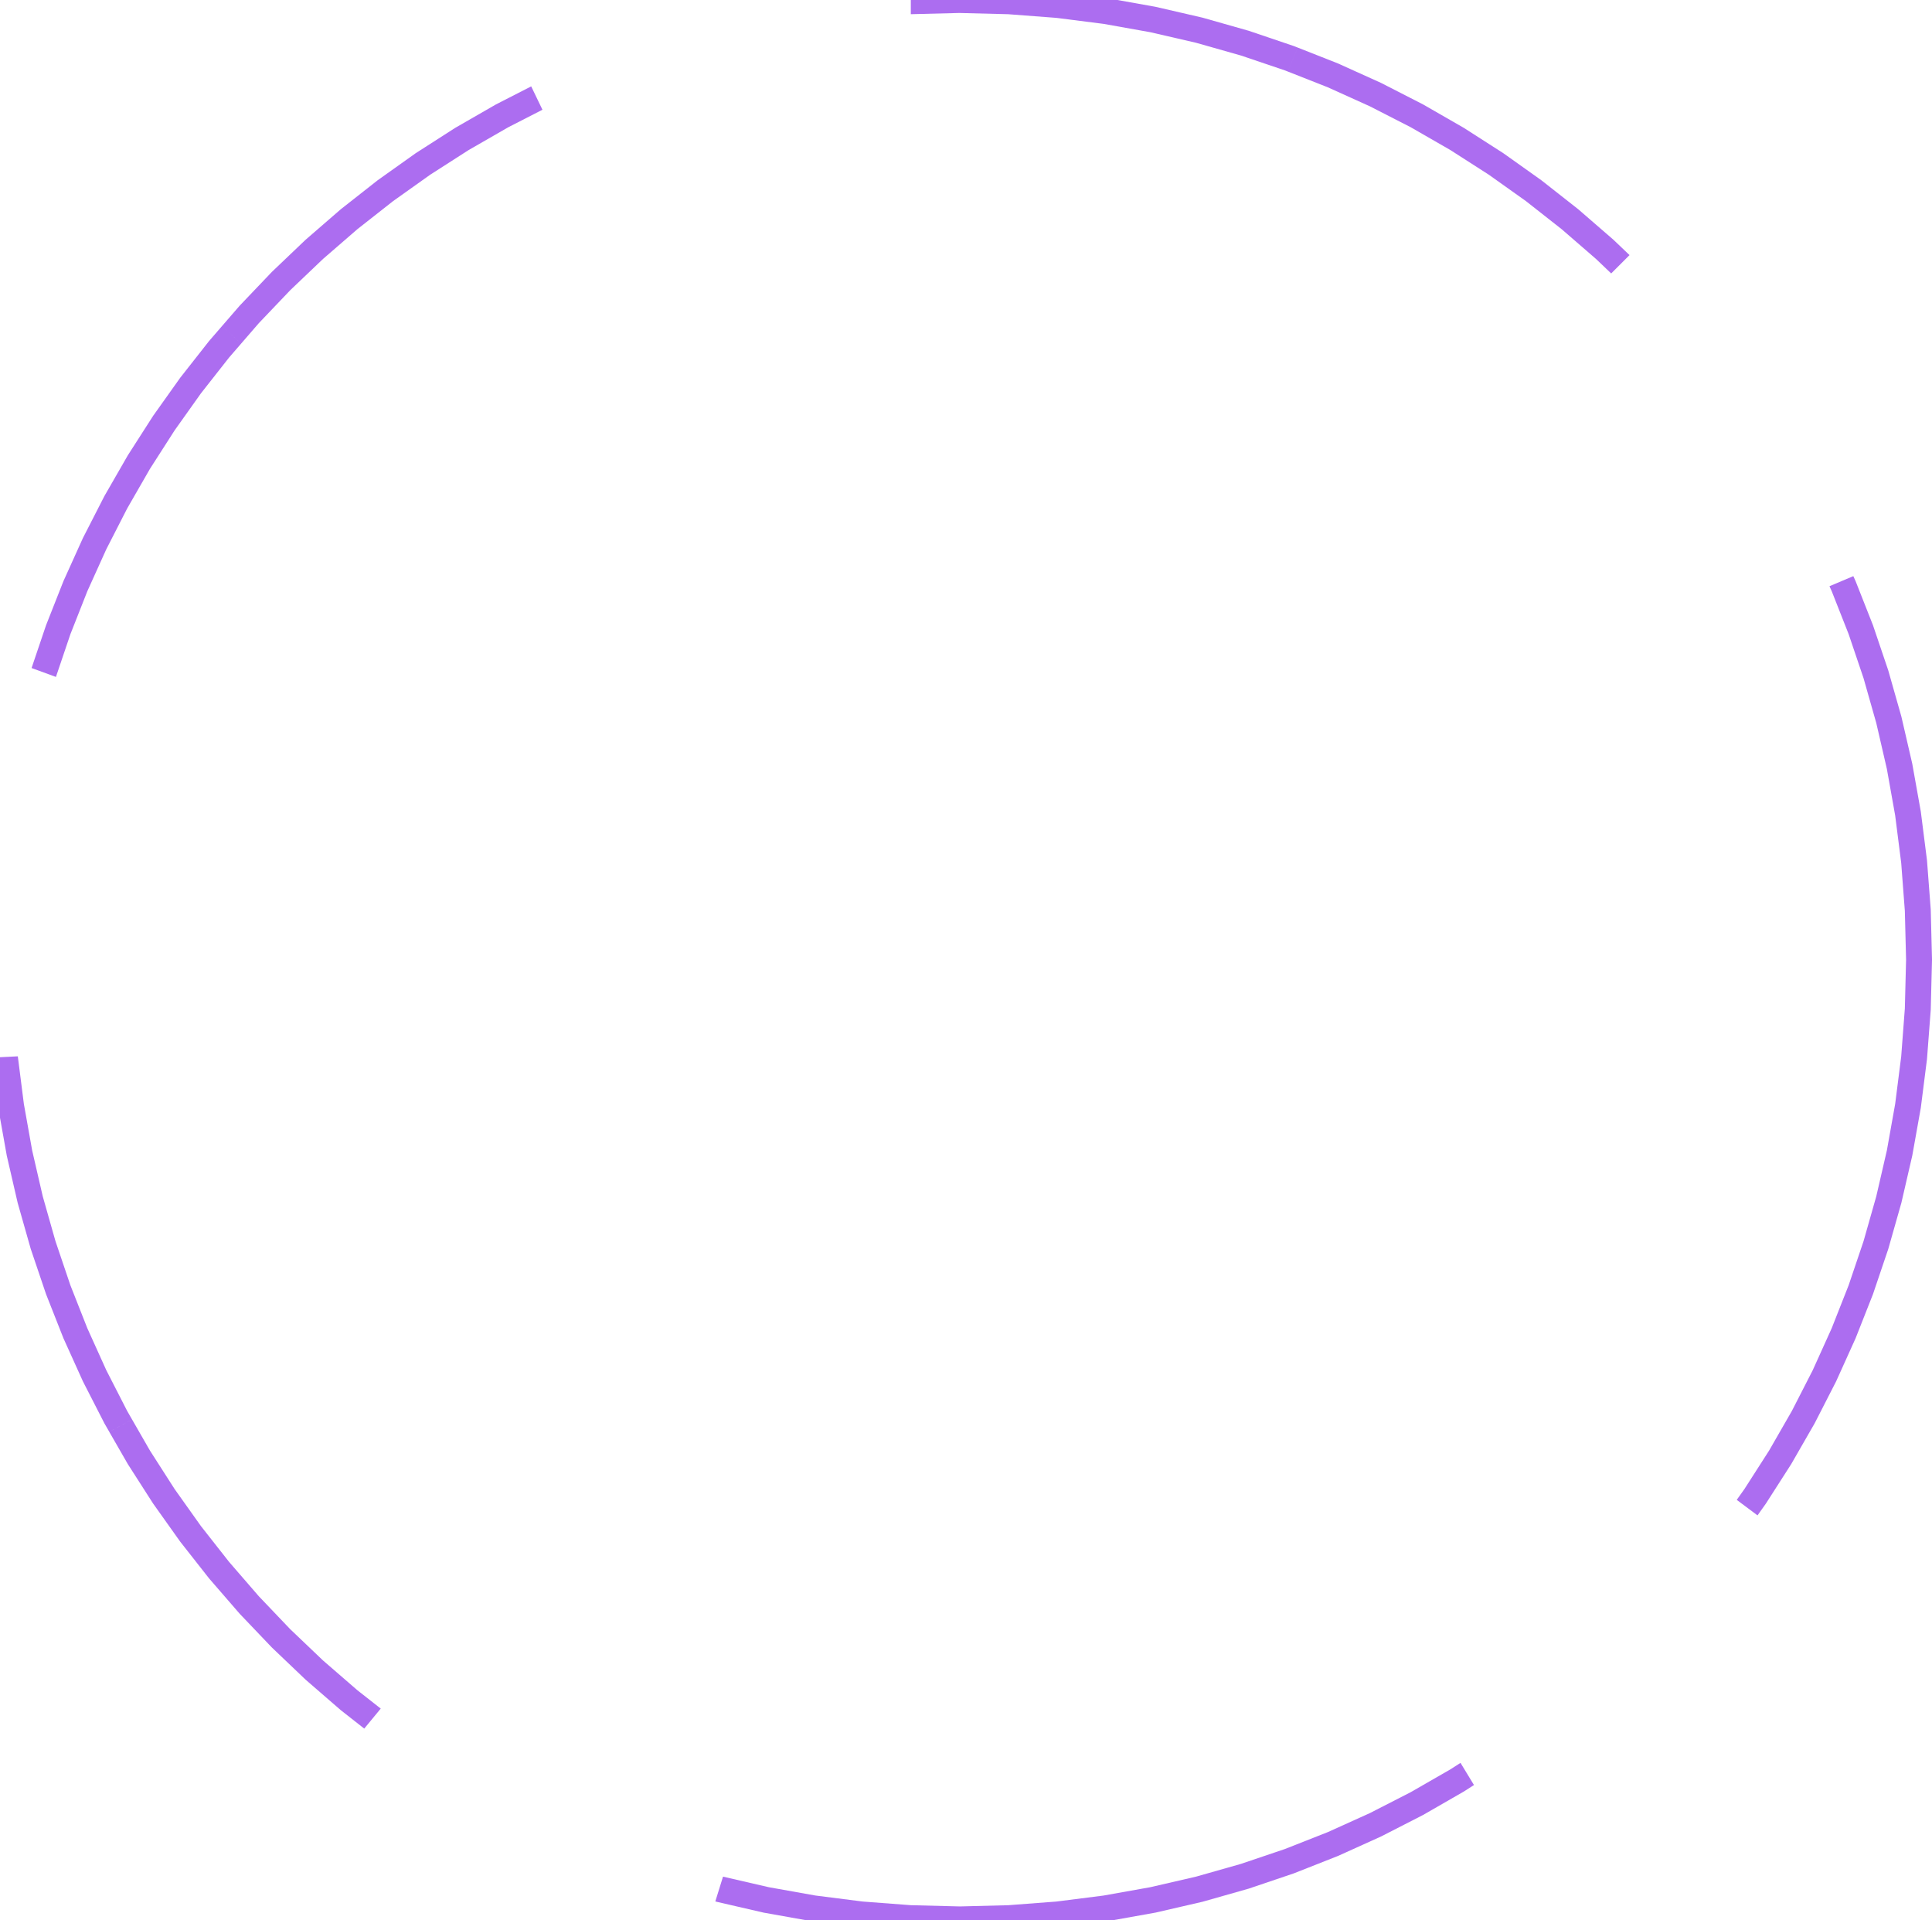
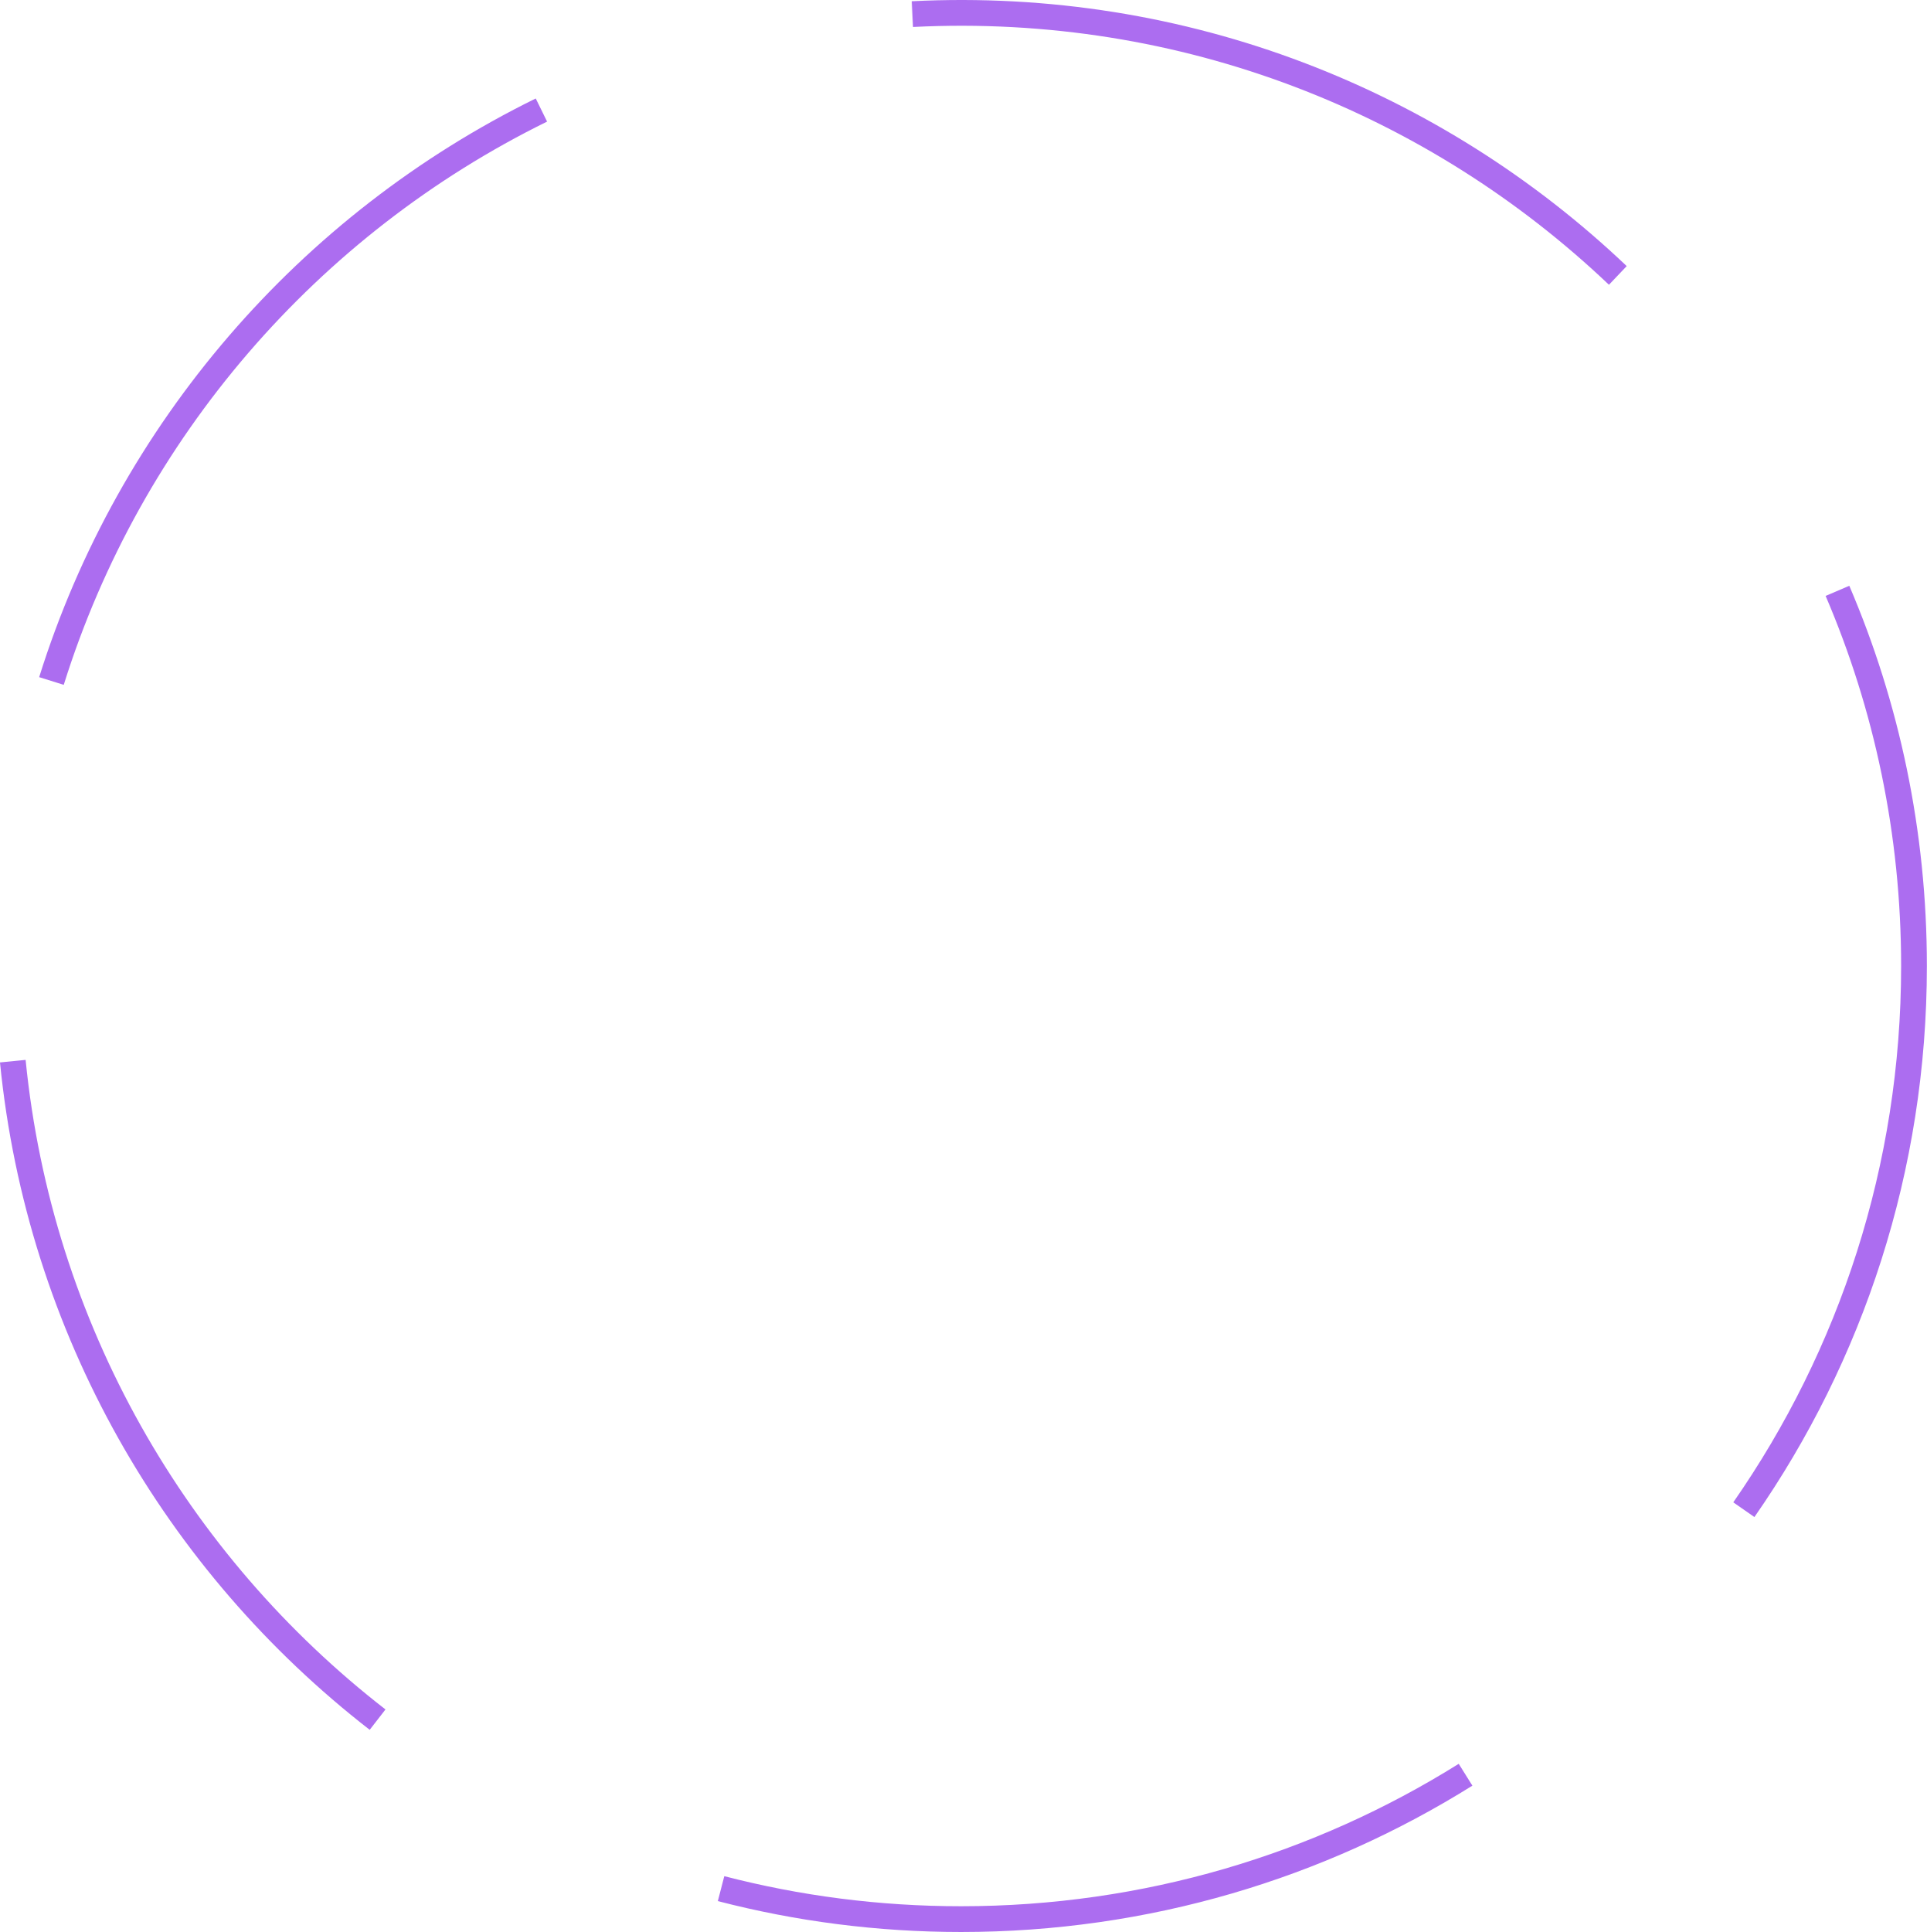
- <svg xmlns="http://www.w3.org/2000/svg" xml:space="preserve" width="206.262mm" height="204.878mm" version="1.1" style="shape-rendering:geometricPrecision; text-rendering:geometricPrecision; image-rendering:optimizeQuality; fill-rule:evenodd; clip-rule:evenodd" viewBox="0 0 1787.96 1775.96">
+ <svg xmlns="http://www.w3.org/2000/svg" xml:space="preserve" width="207.136mm" height="207.647mm" version="1.1" style="shape-rendering:geometricPrecision; text-rendering:geometricPrecision; image-rendering:optimizeQuality; fill-rule:evenodd; clip-rule:evenodd" viewBox="0 0 2218.27 2223.74">
  <defs>
    <style type="text/css">
   
-     .fil0 {fill:#AC6DF0;fill-rule:nonzero}
+     .str0 {stroke:#AC6DF0;stroke-width:29.65;stroke-miterlimit:22.926}
+     .fil0 {fill:none}
   
  </style>
  </defs>
  <g id="Camada_x0020_1">
-     <g id="_1499077685424">
-       <g>
-         <g>
-           <path class="fil0" d="M1693.05 542.42l22.1 -9.35 2.08 4.59 16.12 40.87 14.15 41.82 12.13 42.71 10.05 43.55 7.92 44.32 5.72 45.04 3.48 45.7 1.17 46.3 -24 0 -1.14 -45.09 -3.38 -44.49 -5.57 -43.84 -7.7 -43.13 -9.78 -42.38 -11.8 -41.56 -13.77 -40.7 -15.68 -39.78 -2.08 -4.59zm-501.35 -476.27l9.35 -22.1 37.24 14.68 39.87 18.02 38.81 19.87 37.69 21.67 36.51 23.41 35.28 25.09 34 26.72 32.65 28.28 14.94 14.25 -16.97 16.97 -14.11 -13.46 -31.79 -27.53 -33.09 -26.01 -34.35 -24.42 -35.54 -22.79 -36.68 -21.09 -37.77 -19.34 -38.8 -17.54 -37.24 -14.68zm-303.73 -54.15l0 -24 0 0 46.3 1.17 45.7 3.48 45.04 5.72 44.32 7.92 43.55 10.05 42.71 12.13 41.82 14.15 3.63 1.43 -9.35 22.1 -2.53 -1 -40.7 -13.77 -41.56 -11.8 -42.38 -9.78 -43.13 -7.7 -43.84 -5.57 -44.49 -3.38 -45.09 -1.14 0 0zm-45.06 1.14l0 -24 45.06 -1.14 0 24 -45.06 1.14zm-619.73 304.75l-17.76 -16.14 16.37 -18.9 29.8 -31.25 31.25 -29.8 32.65 -28.28 34 -26.72 35.28 -25.09 36.51 -23.41 37.69 -21.67 32.62 -16.71 10.42 21.62 -31.58 16.18 -36.68 21.09 -35.54 22.79 -34.35 24.42 -33.09 26.01 -31.79 27.53 -30.43 29.01 -29.01 30.43 -16.37 18.9zm-171.42 308.46l-22.54 -8.25 13.39 -39.56 16.12 -40.87 18.02 -39.87 19.87 -38.81 21.67 -37.69 23.41 -36.51 25.09 -35.28 26.72 -34 11.91 -13.75 17.76 16.14 -11.16 12.89 -26.01 33.09 -24.42 34.35 -22.79 35.54 -21.09 36.68 -19.34 37.77 -17.54 38.8 -15.68 39.78 -13.39 39.56zm70.44 686.98l-21.09 11.45 -4.49 -7.81 -19.87 -38.81 -18.02 -39.87 -16.12 -40.87 -14.15 -41.82 -12.13 -42.71 -10.05 -43.55 -7.92 -44.32 -5.72 -45.04 -0.11 -1.39 23.97 -1.21 0.01 0.18 5.57 43.84 7.7 43.13 9.78 42.38 11.8 41.56 13.77 40.7 15.68 39.78 17.54 38.8 19.34 37.77 4.49 7.81zm230.16 267.57l-15.28 18.51 -21.59 -16.96 -32.65 -28.28 -31.25 -29.8 -29.8 -31.25 -28.28 -32.65 -26.72 -34 -25.09 -35.28 -23.41 -36.51 -17.18 -29.88 21.09 -11.45 16.6 28.87 22.79 35.54 24.42 34.35 26.01 33.09 27.53 31.79 29.01 30.43 30.43 29.01 31.79 27.53 21.59 16.96zm535.62 183.07l0 24 0 0 -46.3 -1.17 -45.7 -3.48 -45.04 -5.72 -44.32 -7.92 -43.55 -10.05 -1.08 -0.31 7.12 -22.92 -0.07 -0.02 42.38 9.78 43.13 7.7 43.84 5.57 44.49 3.38 45.09 1.14 0 0zm133.52 -10.11l2.42 23.88 -43.94 5.58 -45.7 3.48 -46.3 1.17 0 -24 45.09 -1.14 44.49 -3.38 43.94 -5.58zm330.12 -122.74l12.46 20.51 -9.42 6.04 -37.69 21.67 -38.81 19.87 -39.87 18.02 -40.87 16.12 -41.82 14.15 -42.71 12.13 -43.55 10.05 -44.32 7.92 -1.1 0.14 -2.42 -23.88 -0.1 0.01 43.13 -7.7 42.38 -9.78 41.56 -11.8 40.7 -13.77 39.78 -15.68 38.8 -17.54 37.77 -19.34 36.68 -21.09 9.42 -6.04zm394.63 -567.03l23.51 4.81 -0.08 0.46 -10.05 43.55 -12.13 42.71 -14.15 41.82 -16.12 40.87 -18.02 39.87 -19.87 38.81 -21.67 37.69 -23.41 36.51 -7.78 10.95 -19.22 -14.37 7.12 -10.01 22.79 -35.54 21.09 -36.68 19.34 -37.77 17.54 -38.8 15.68 -39.78 13.77 -40.7 11.8 -41.56 9.78 -42.38 0.08 -0.46zm17.72 -176.1l24 0 0 0 -1.17 46.3 -3.48 45.7 -5.72 45.04 -7.83 43.87 -23.51 -4.81 7.62 -42.68 5.57 -43.84 3.38 -44.49 1.14 -45.09 0 0z" />
-         </g>
-       </g>
-     </g>
+     <path class="fil0 str0" d="M59.24 783.83c90.28,-288.48 296.48,-525.72 564.05,-657.17m427.05 -110.42c313.69,-15.78 602.18,101.2 812.14,300.78m252.84 363.05c56.67,132.27 88.12,278.16 88.12,431.8 0,232.61 -72.39,448.31 -195.88,625.79m-320.38 305.07c-168.43,105.31 -367.5,166.18 -580.79,166.18 -95.43,0 -188.02,-12.18 -276.29,-35.08m-395.41 -194.52c-231.67,-179.66 -389.44,-450.07 -419.95,-757.91" />
  </g>
</svg>
